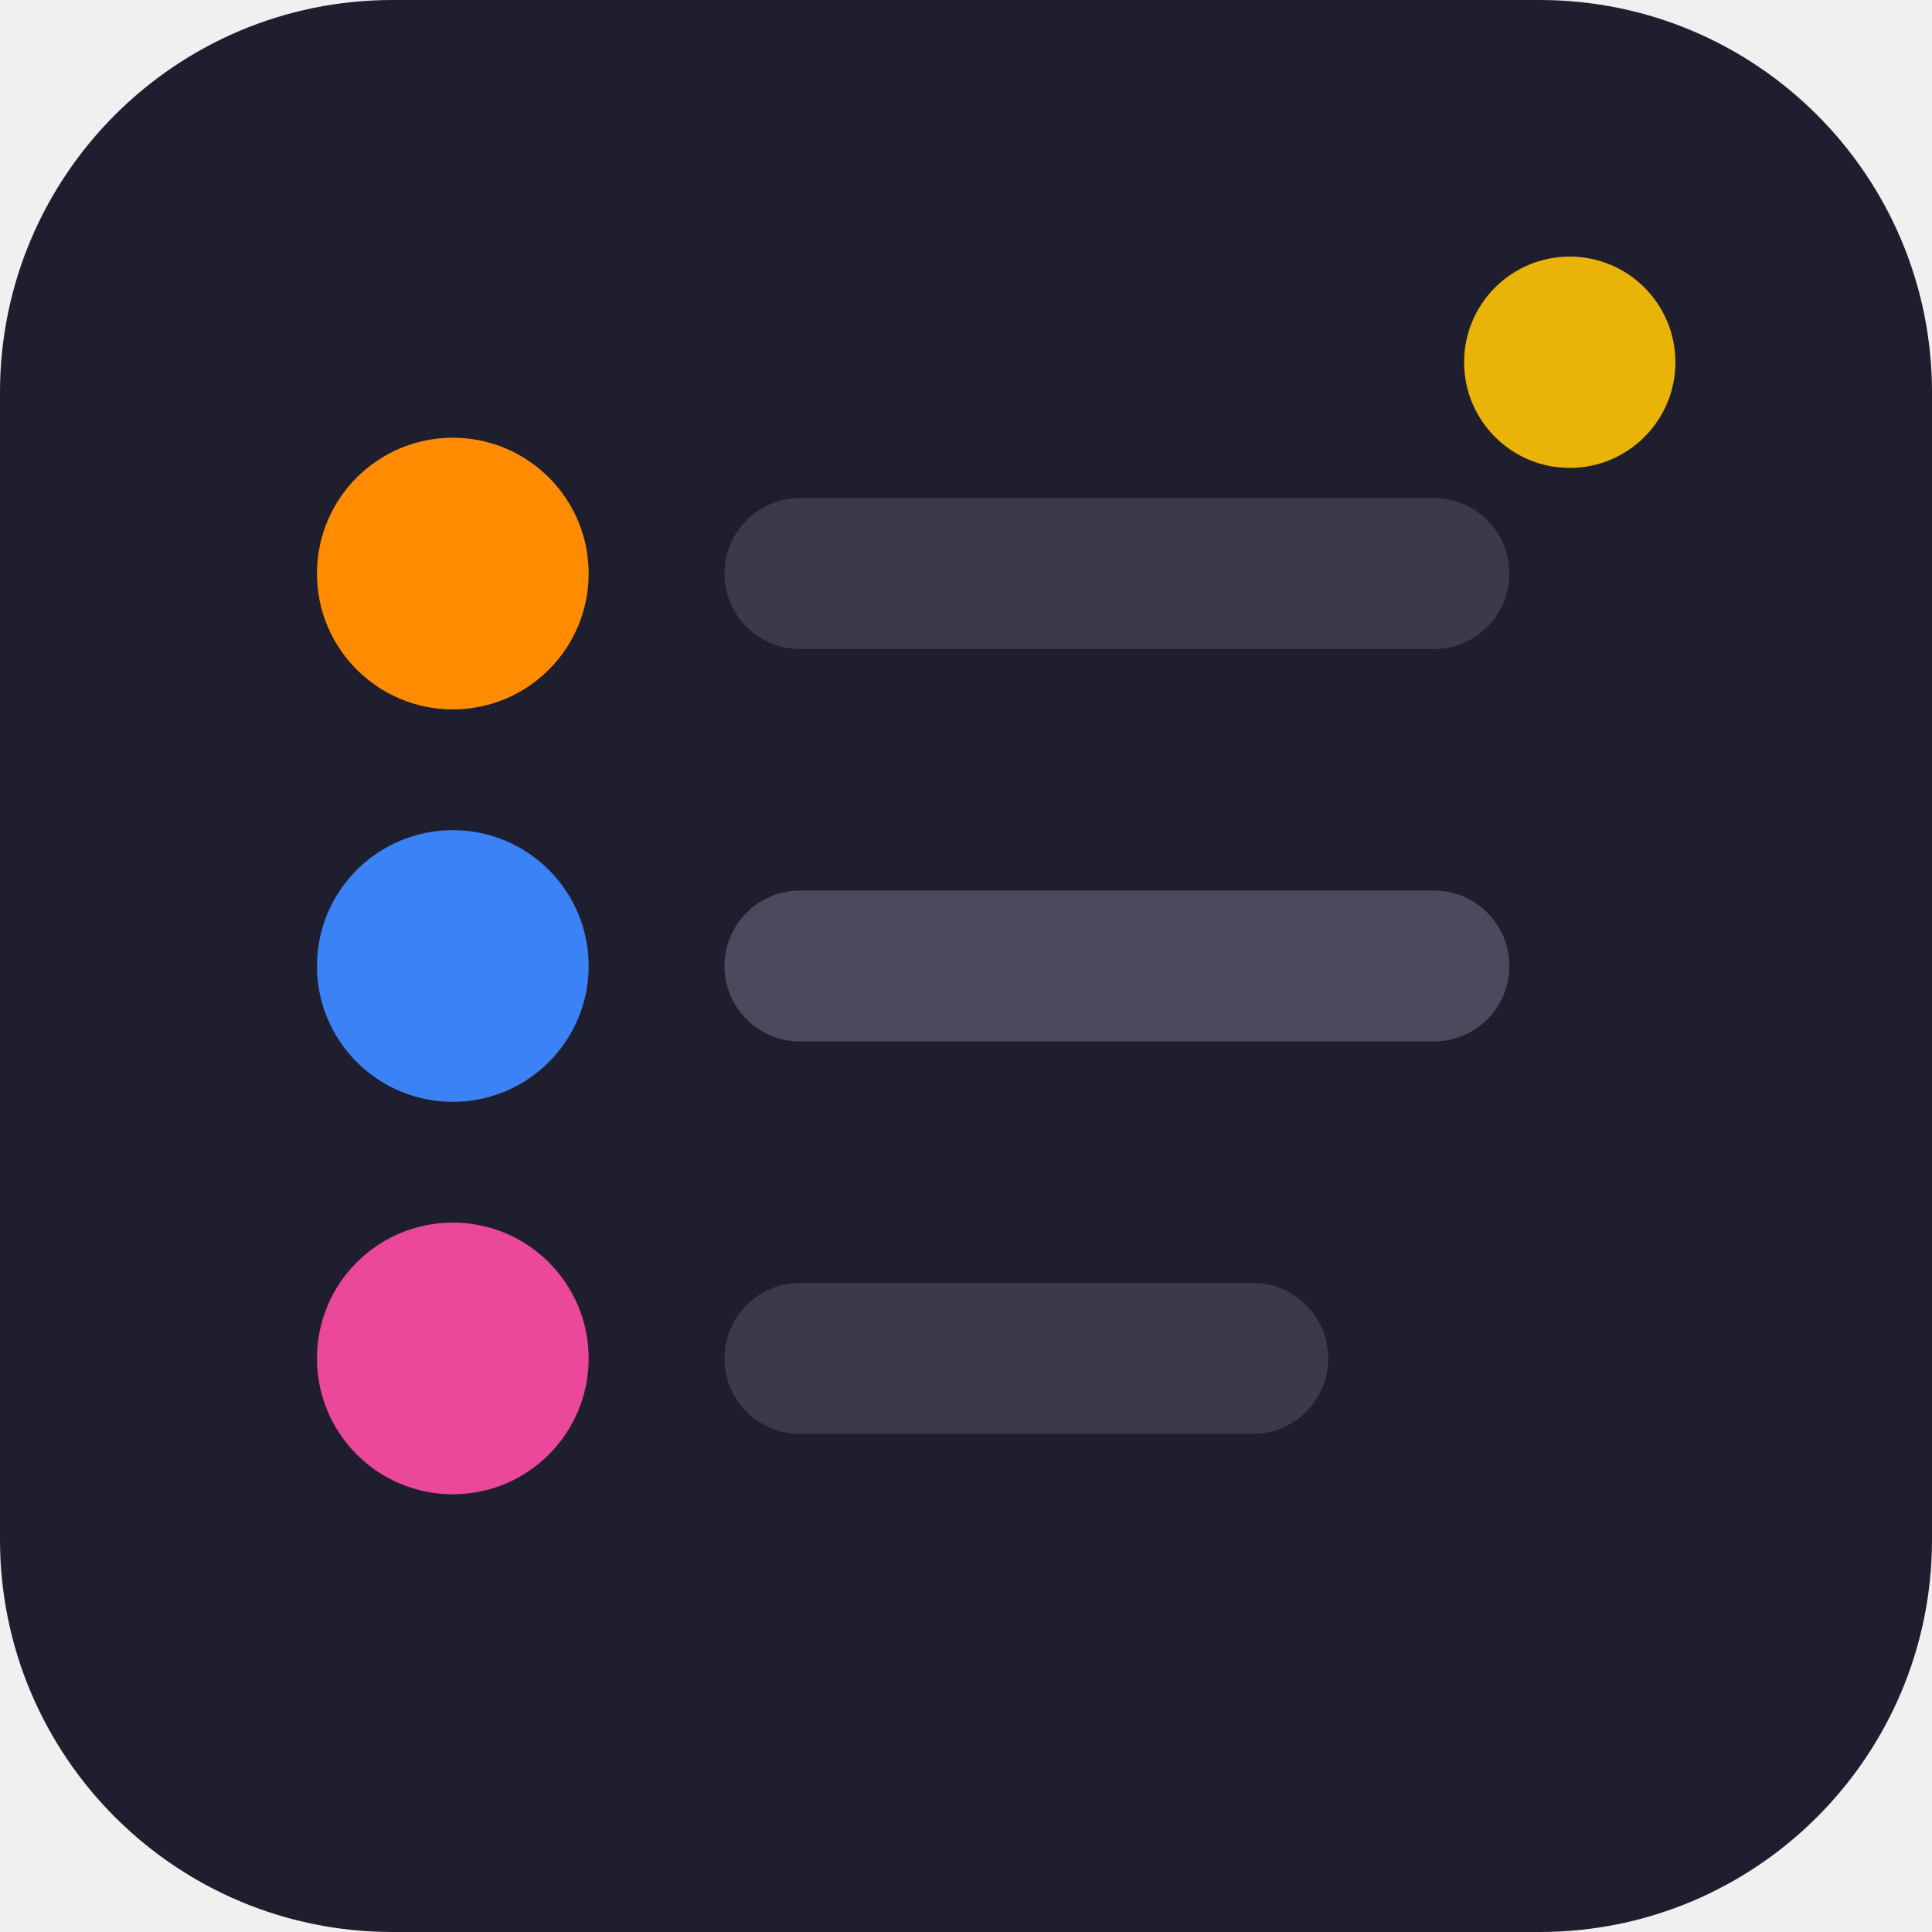
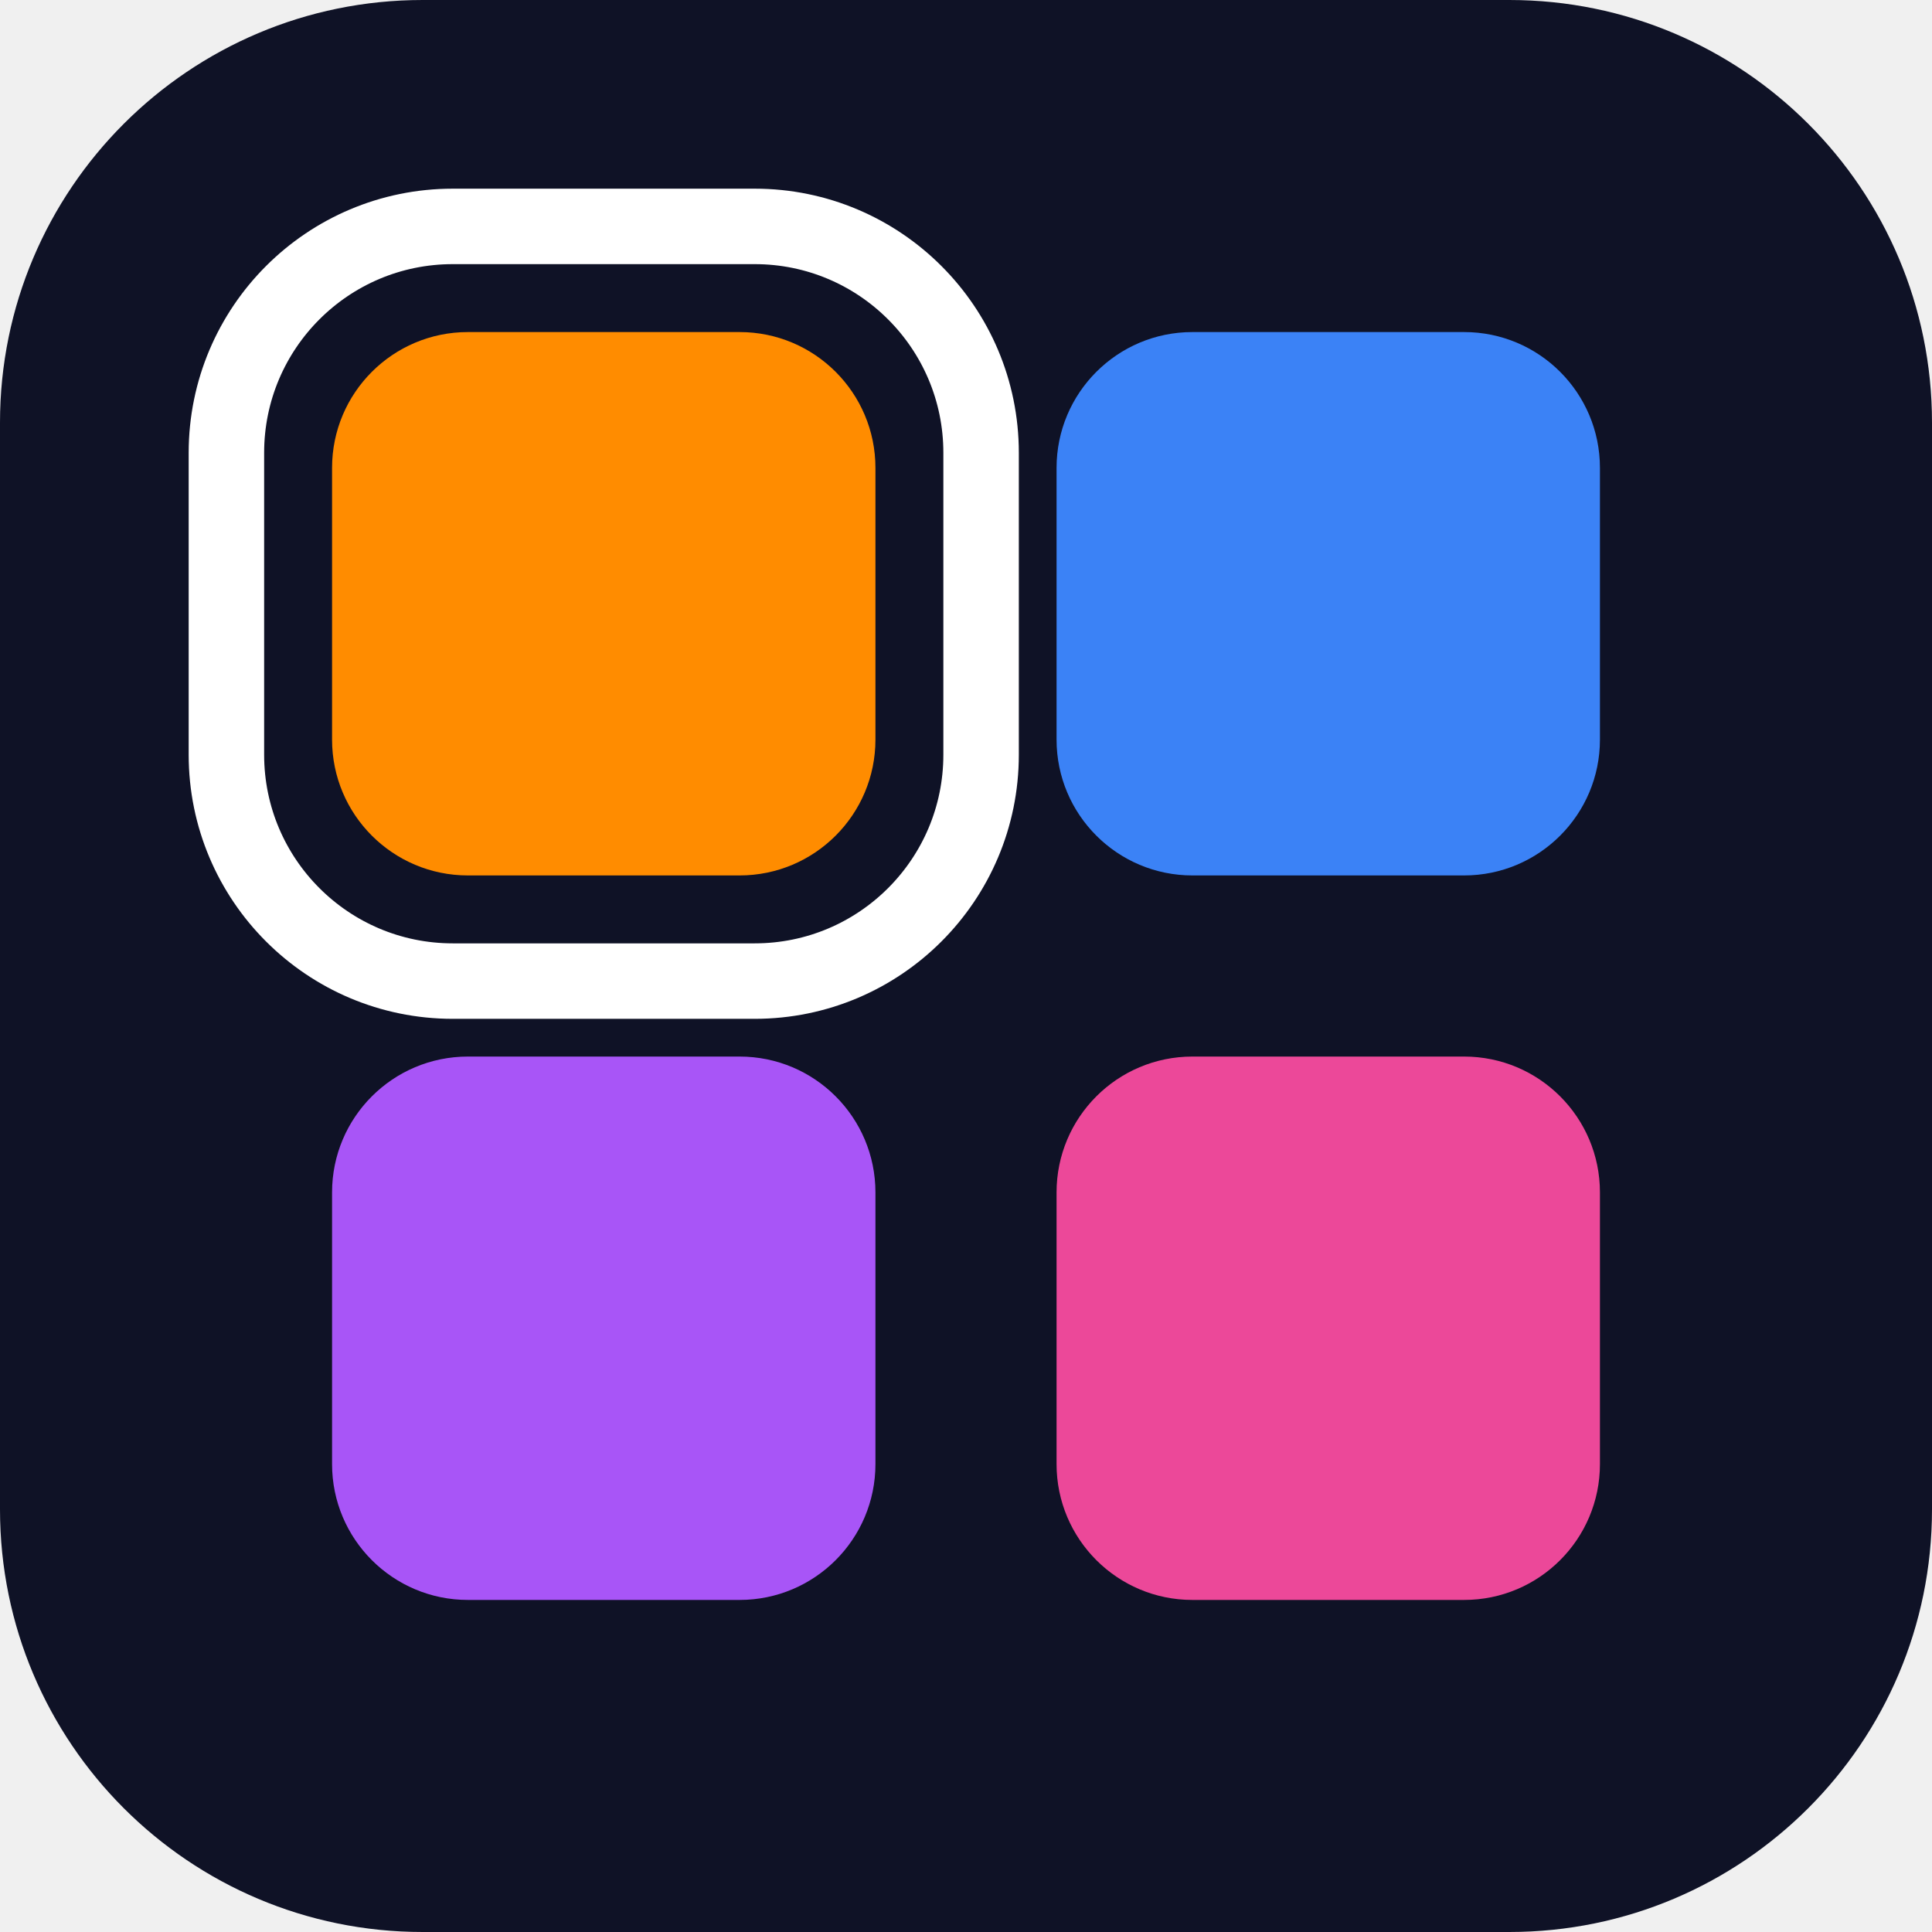
<svg xmlns="http://www.w3.org/2000/svg" viewBox="0 0 128 128" width="128" height="128">
-   <rect width="128" height="128" rx="26" fill="#1e1e2e" />
-   <g>
-     <circle cx="30" cy="38" r="9" fill="#FF8C00" />
-     <rect x="48" y="33" width="52" height="10" rx="5" fill="#3a3a4a" />
-     <circle cx="30" cy="64" r="9" fill="#3B82F6" />
-     <rect x="48" y="59" width="52" height="10" rx="5" fill="#4a4a5c" />
-     <circle cx="30" cy="90" r="9" fill="#EC4899" />
-     <rect x="48" y="85" width="40" height="10" rx="5" fill="#3a3a4a" />
-   </g>
-   <circle cx="104" cy="24" r="7" fill="#EAB308" />
+   <rect width="128" height="128" rx="28" fill="#0F1226" />
+   <rect x="22" y="22" width="36" height="36" rx="9" fill="#FF8C00" />
+   <rect x="70" y="22" width="36" height="36" rx="9" fill="#3B82F6" />
+   <rect x="22" y="70" width="36" height="36" rx="9" fill="#A855F7" />
+   <rect x="70" y="70" width="36" height="36" rx="9" fill="#EC4899" />
+   <rect x="15" y="15" width="50" height="50" rx="15" fill="none" stroke="#FFFFFF" stroke-width="5" />
</svg>
